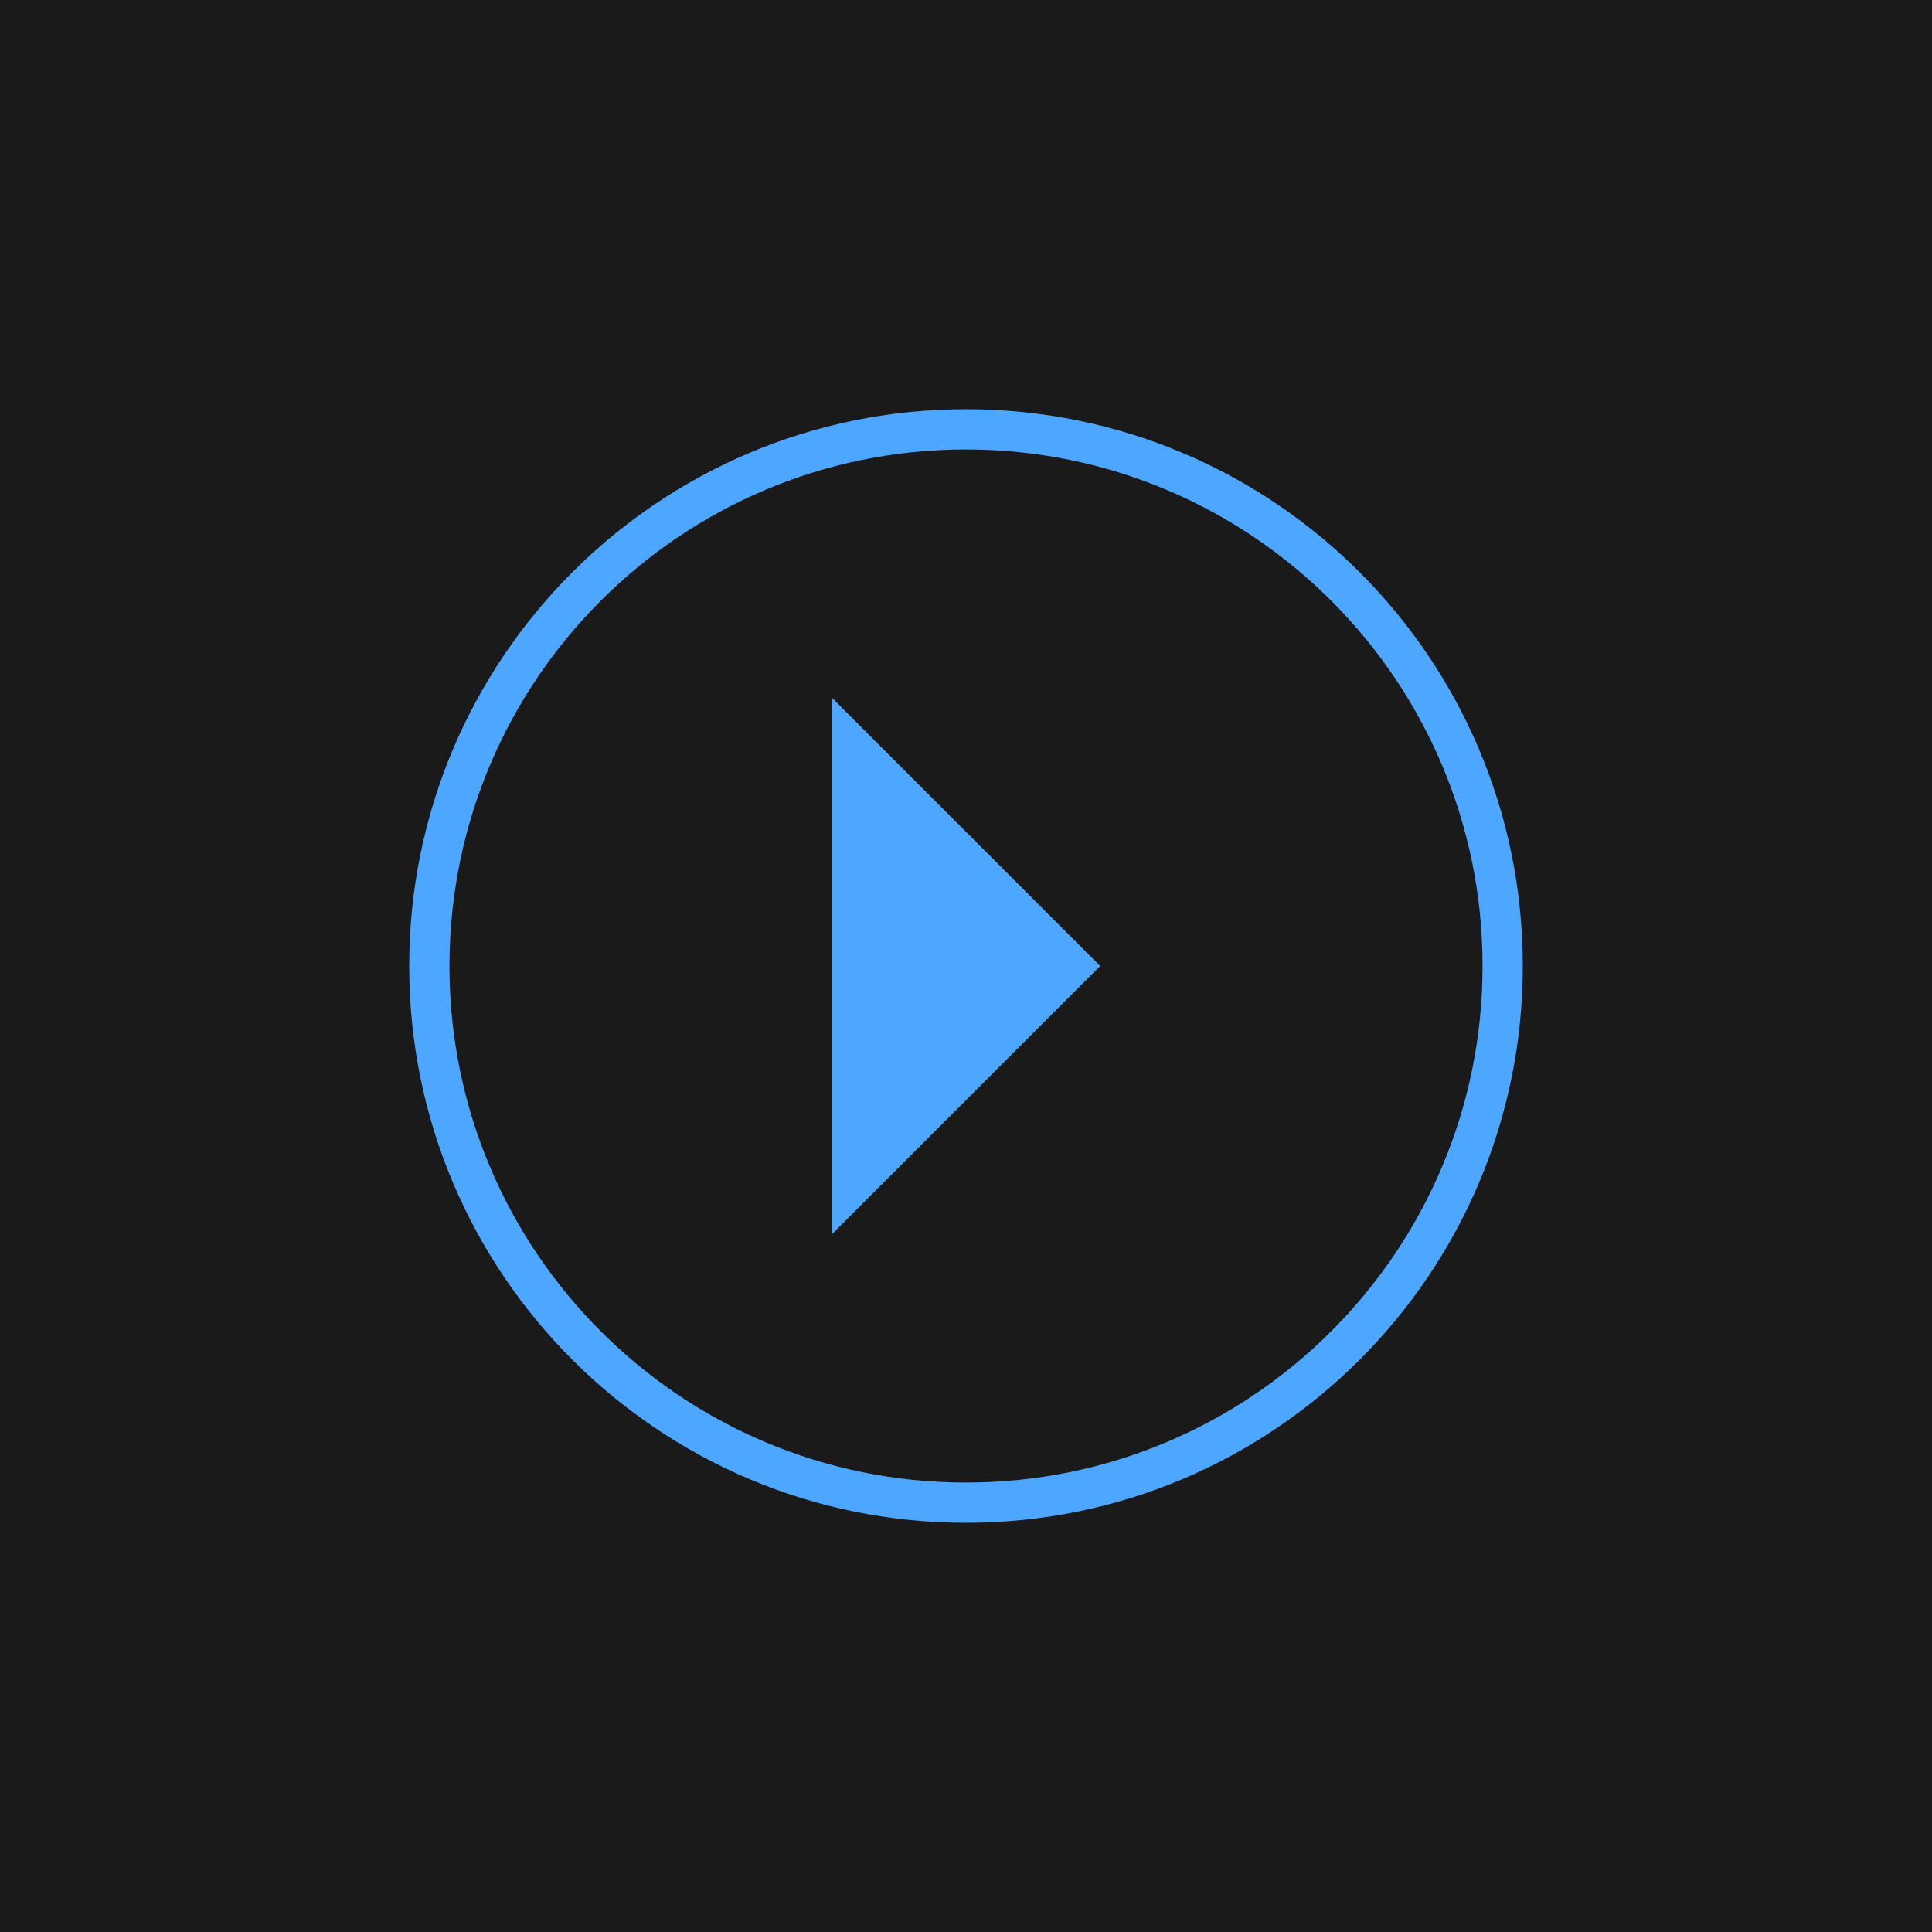
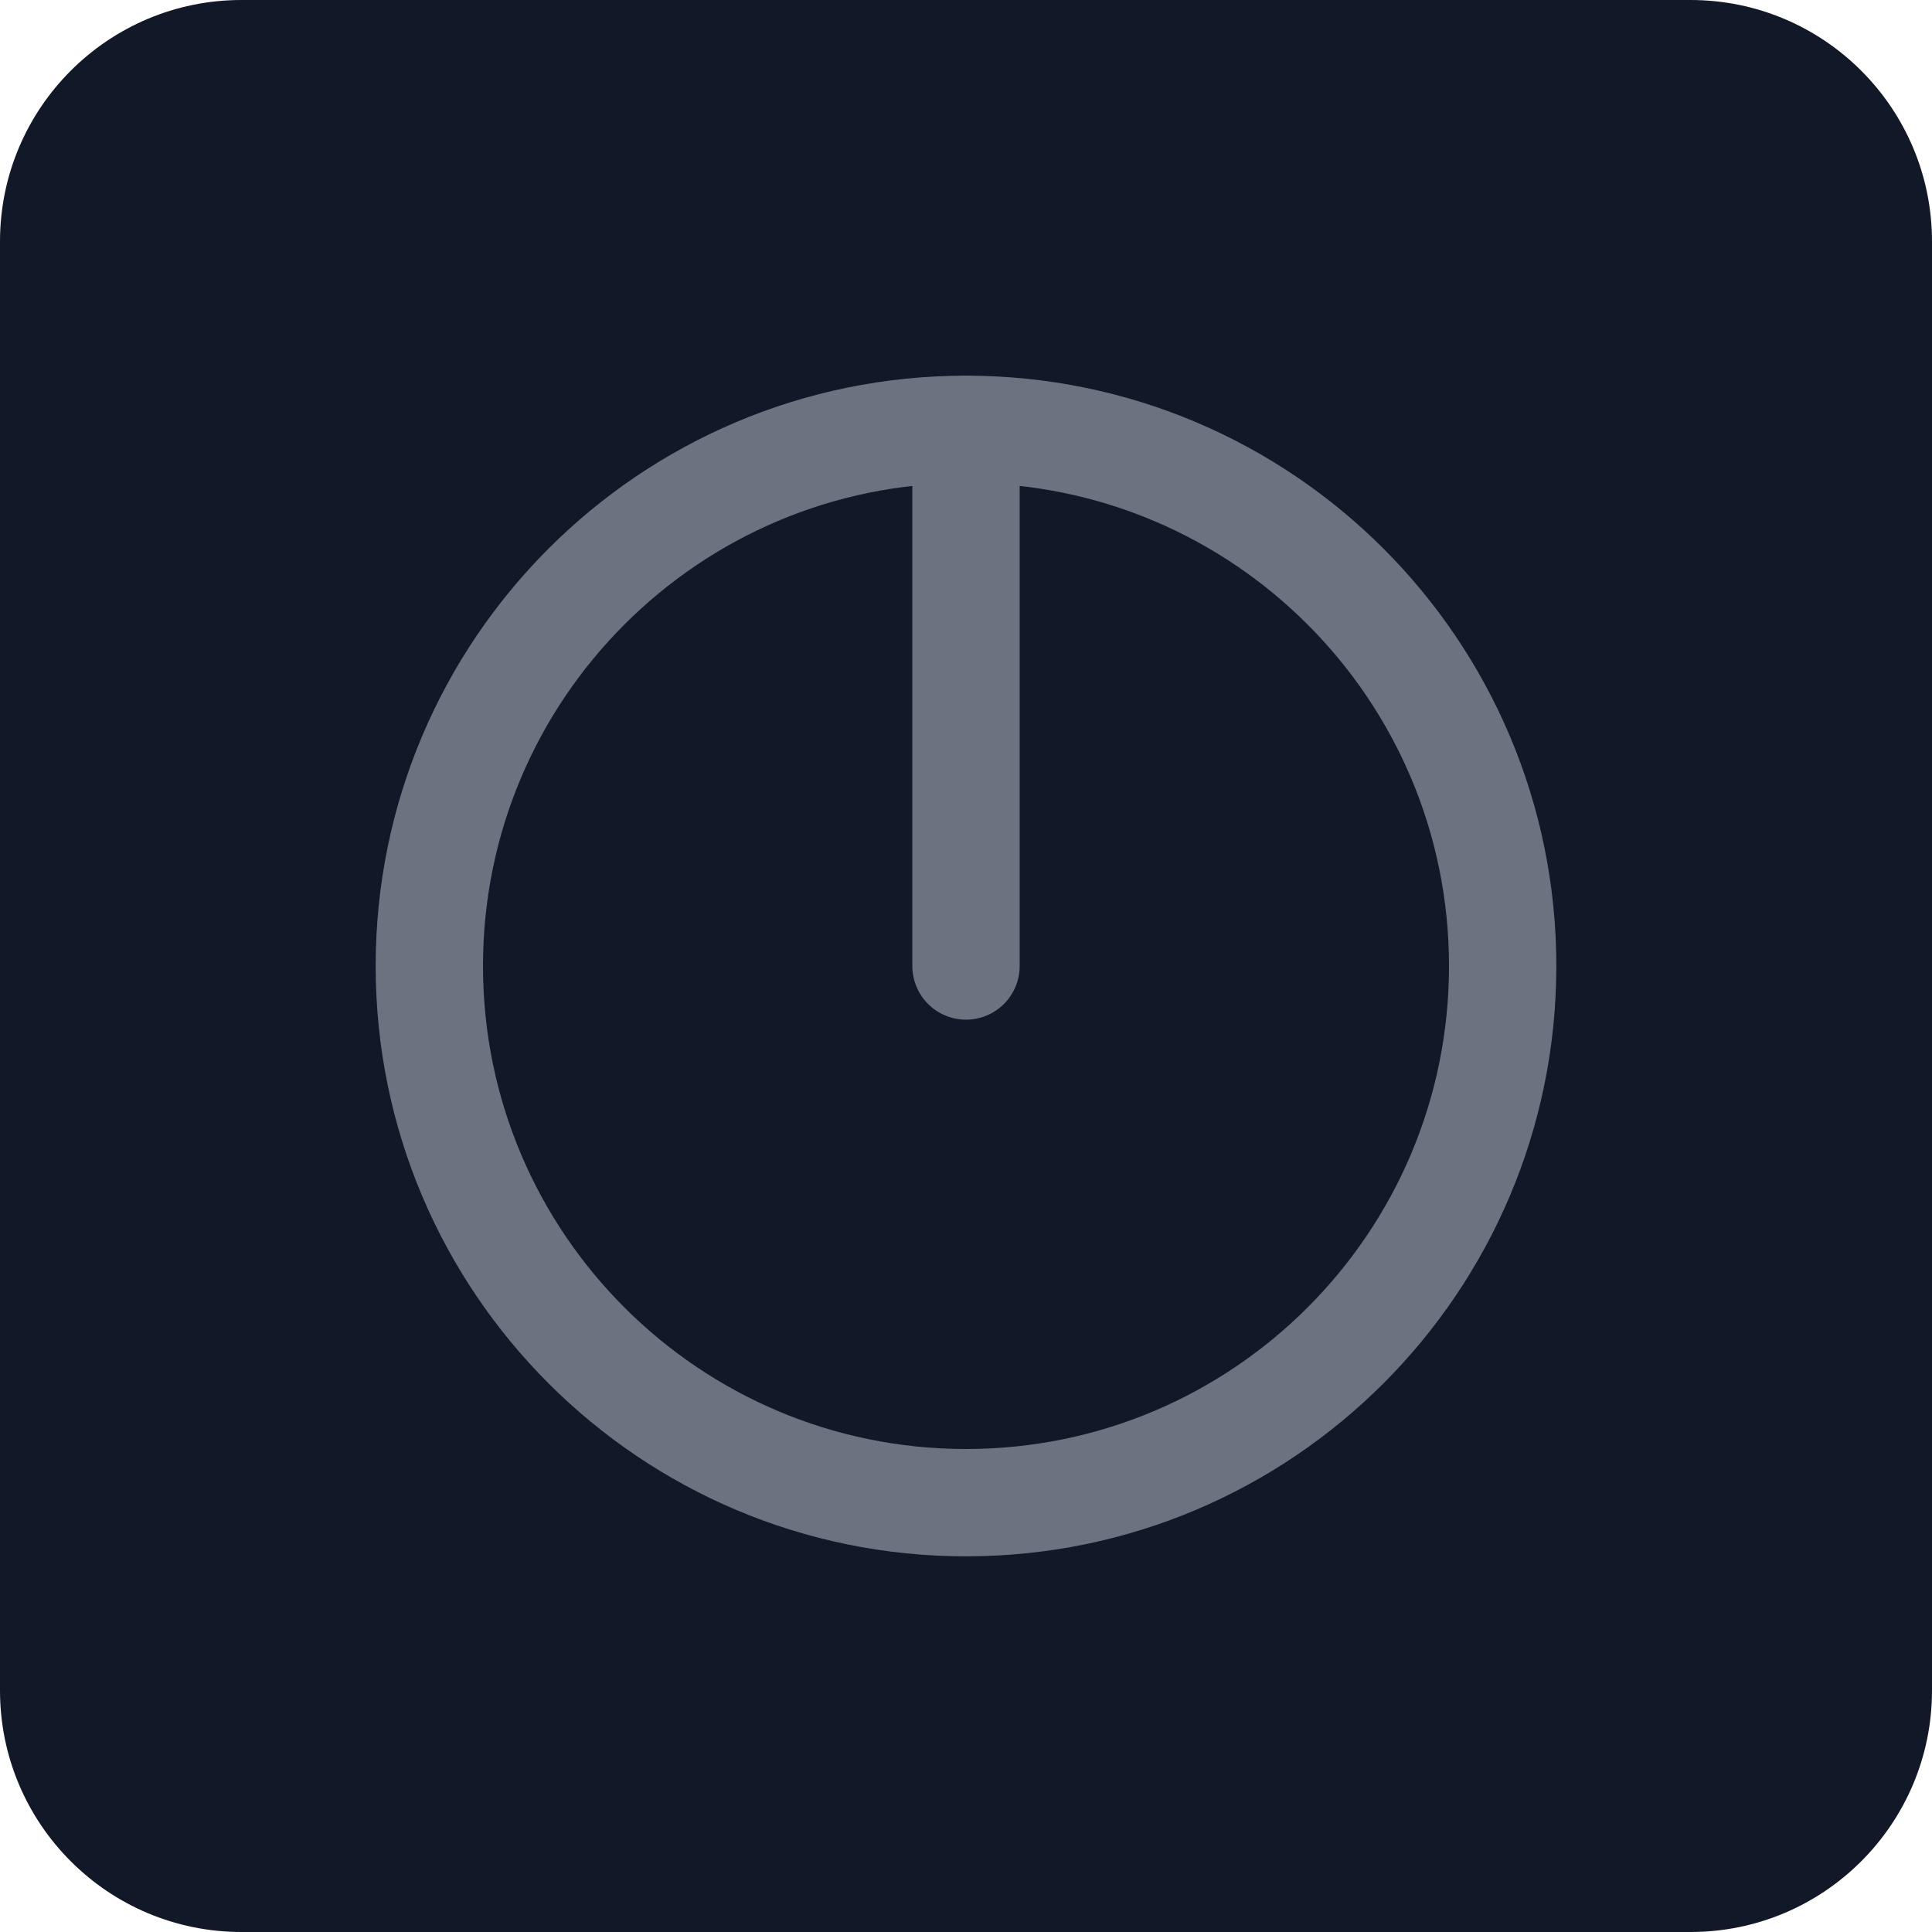
<svg xmlns="http://www.w3.org/2000/svg" width="144" height="144" viewBox="0 0 144 144">
-   <rect width="144" height="144" fill="#1a1a1a" />
-   <circle cx="72" cy="72" r="40" fill="none" stroke="#4da6ff" stroke-width="3" />
-   <path d="M 62 52 L 62 92 L 82 72 Z" fill="#4da6ff" />
+   <rect x="0" y="0" width="144" height="144" rx="18" fill="#111827" />
+   <circle cx="72" cy="72" r="40" stroke="#6B7280" stroke-width="8" fill="none" />
+   <path d="M72 32V72" stroke="#6B7280" stroke-width="8" stroke-linecap="round" />
</svg>
